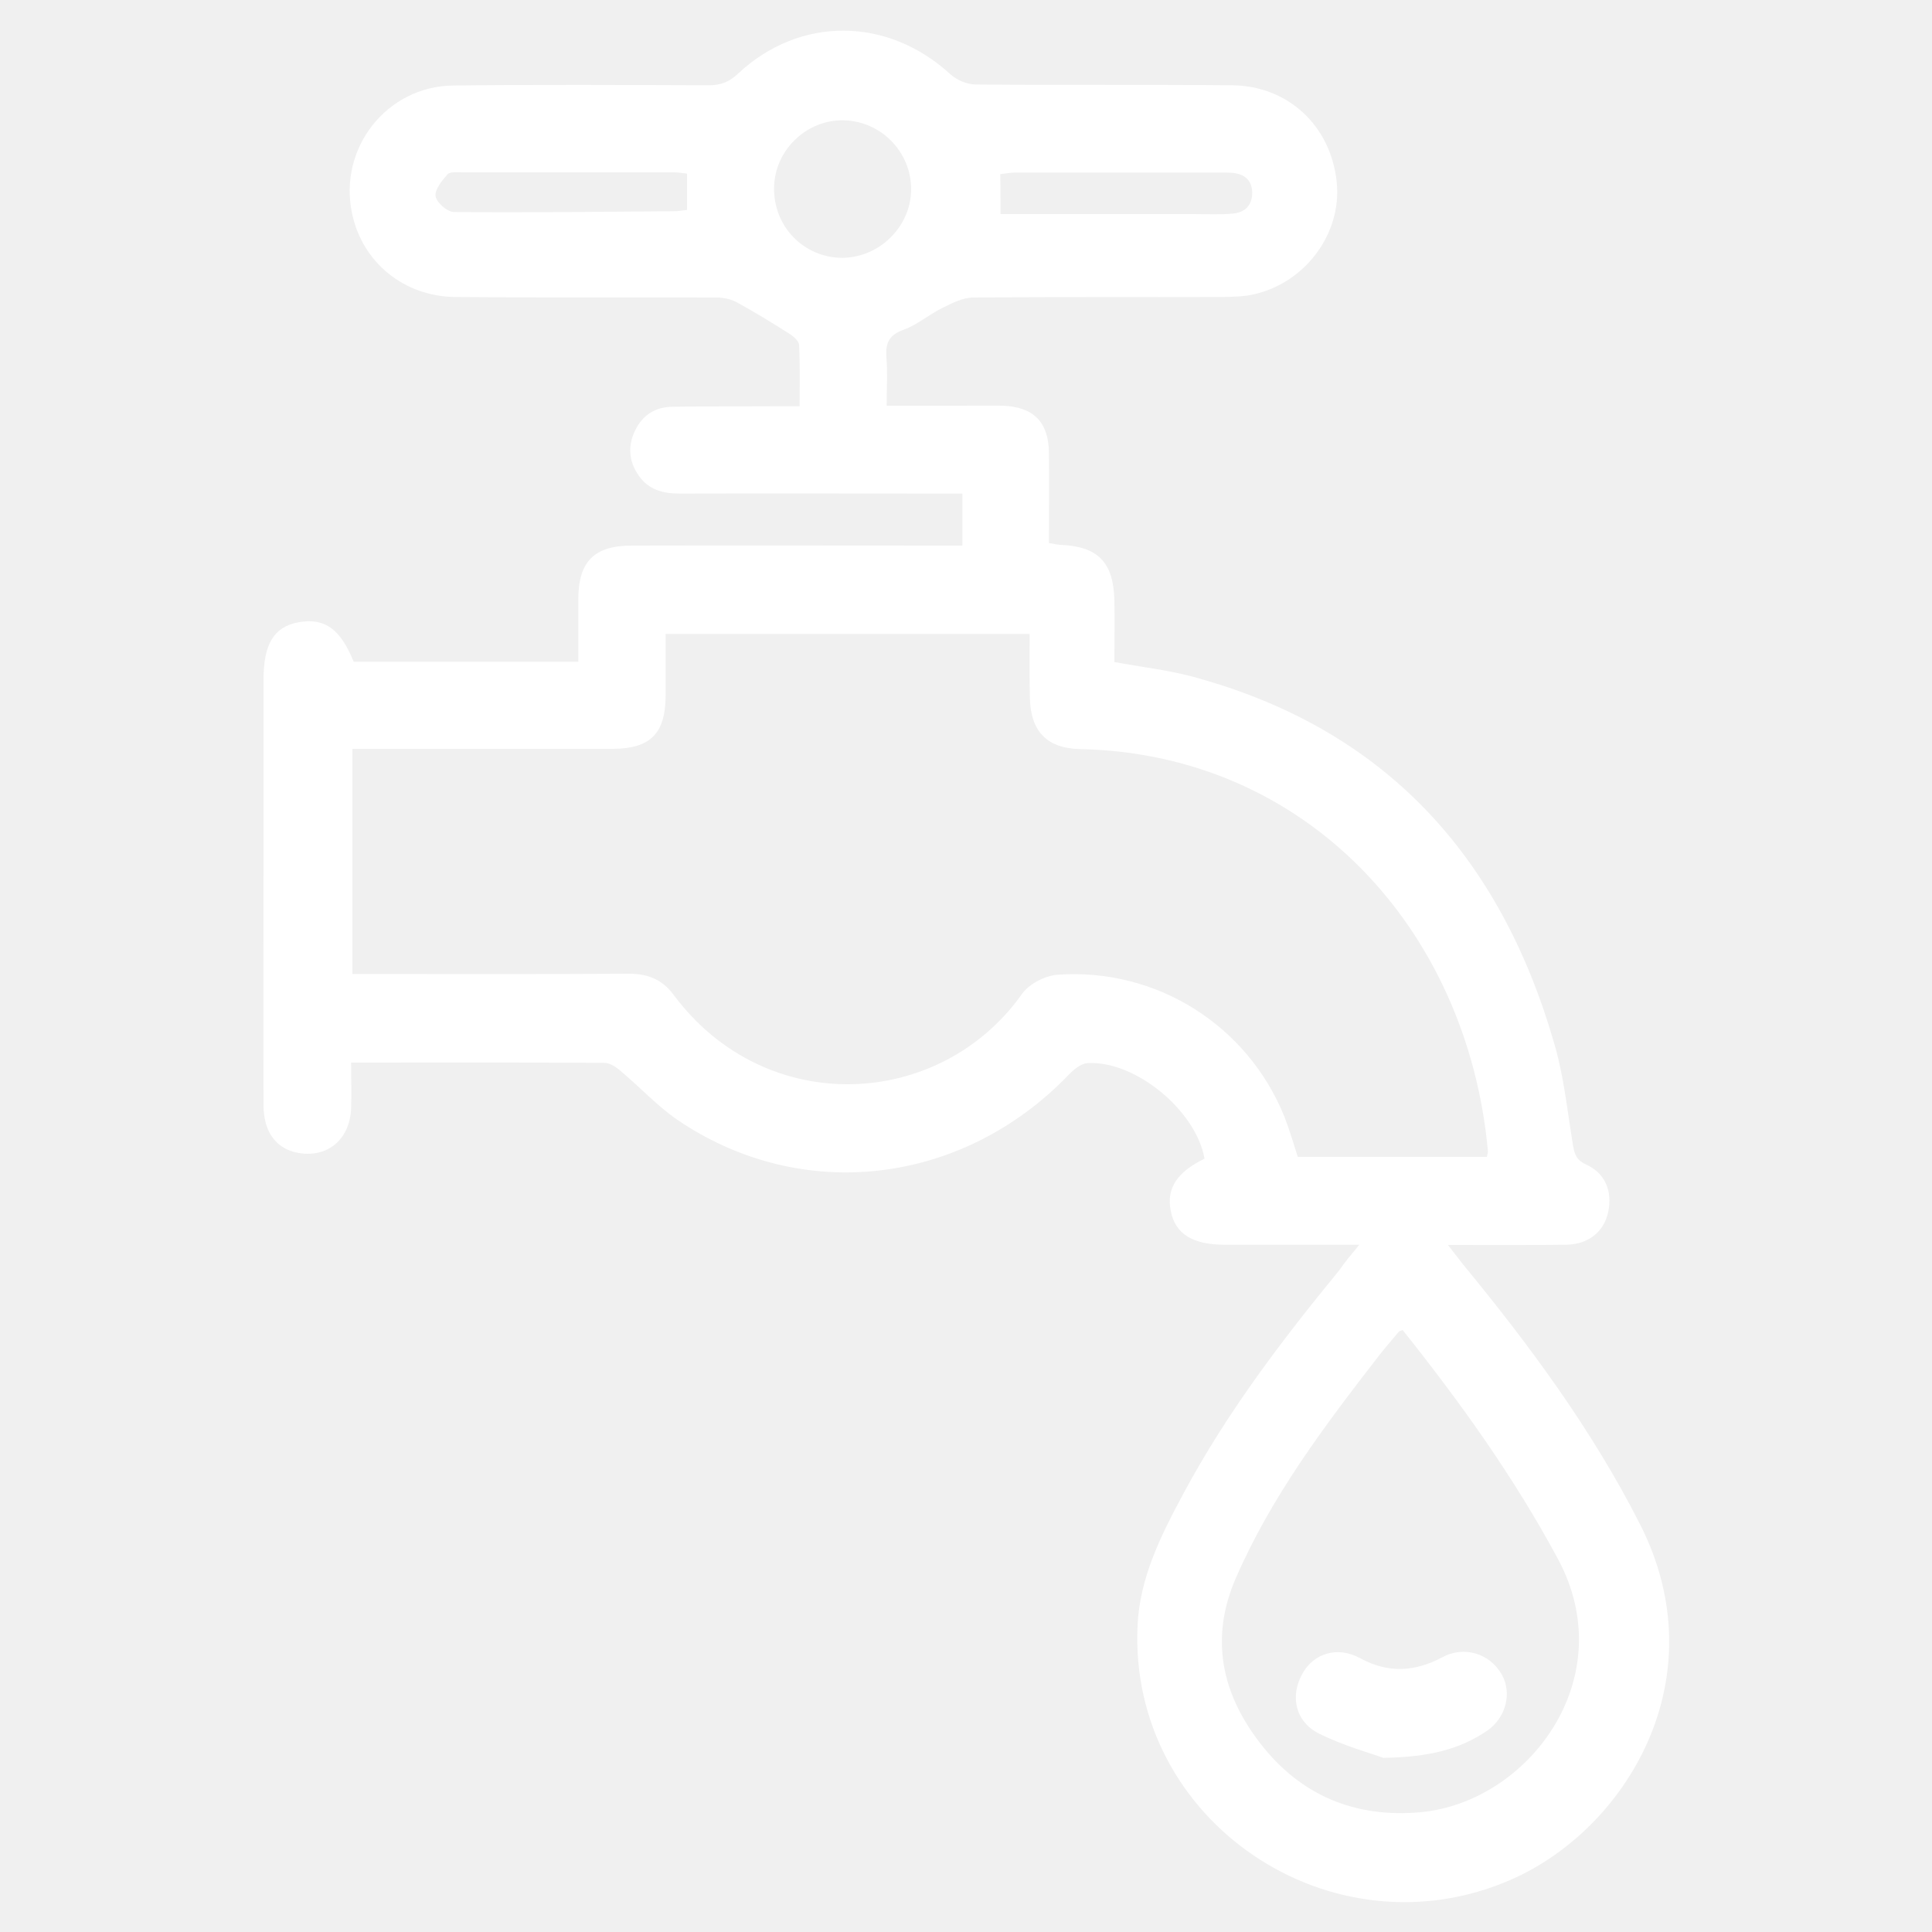
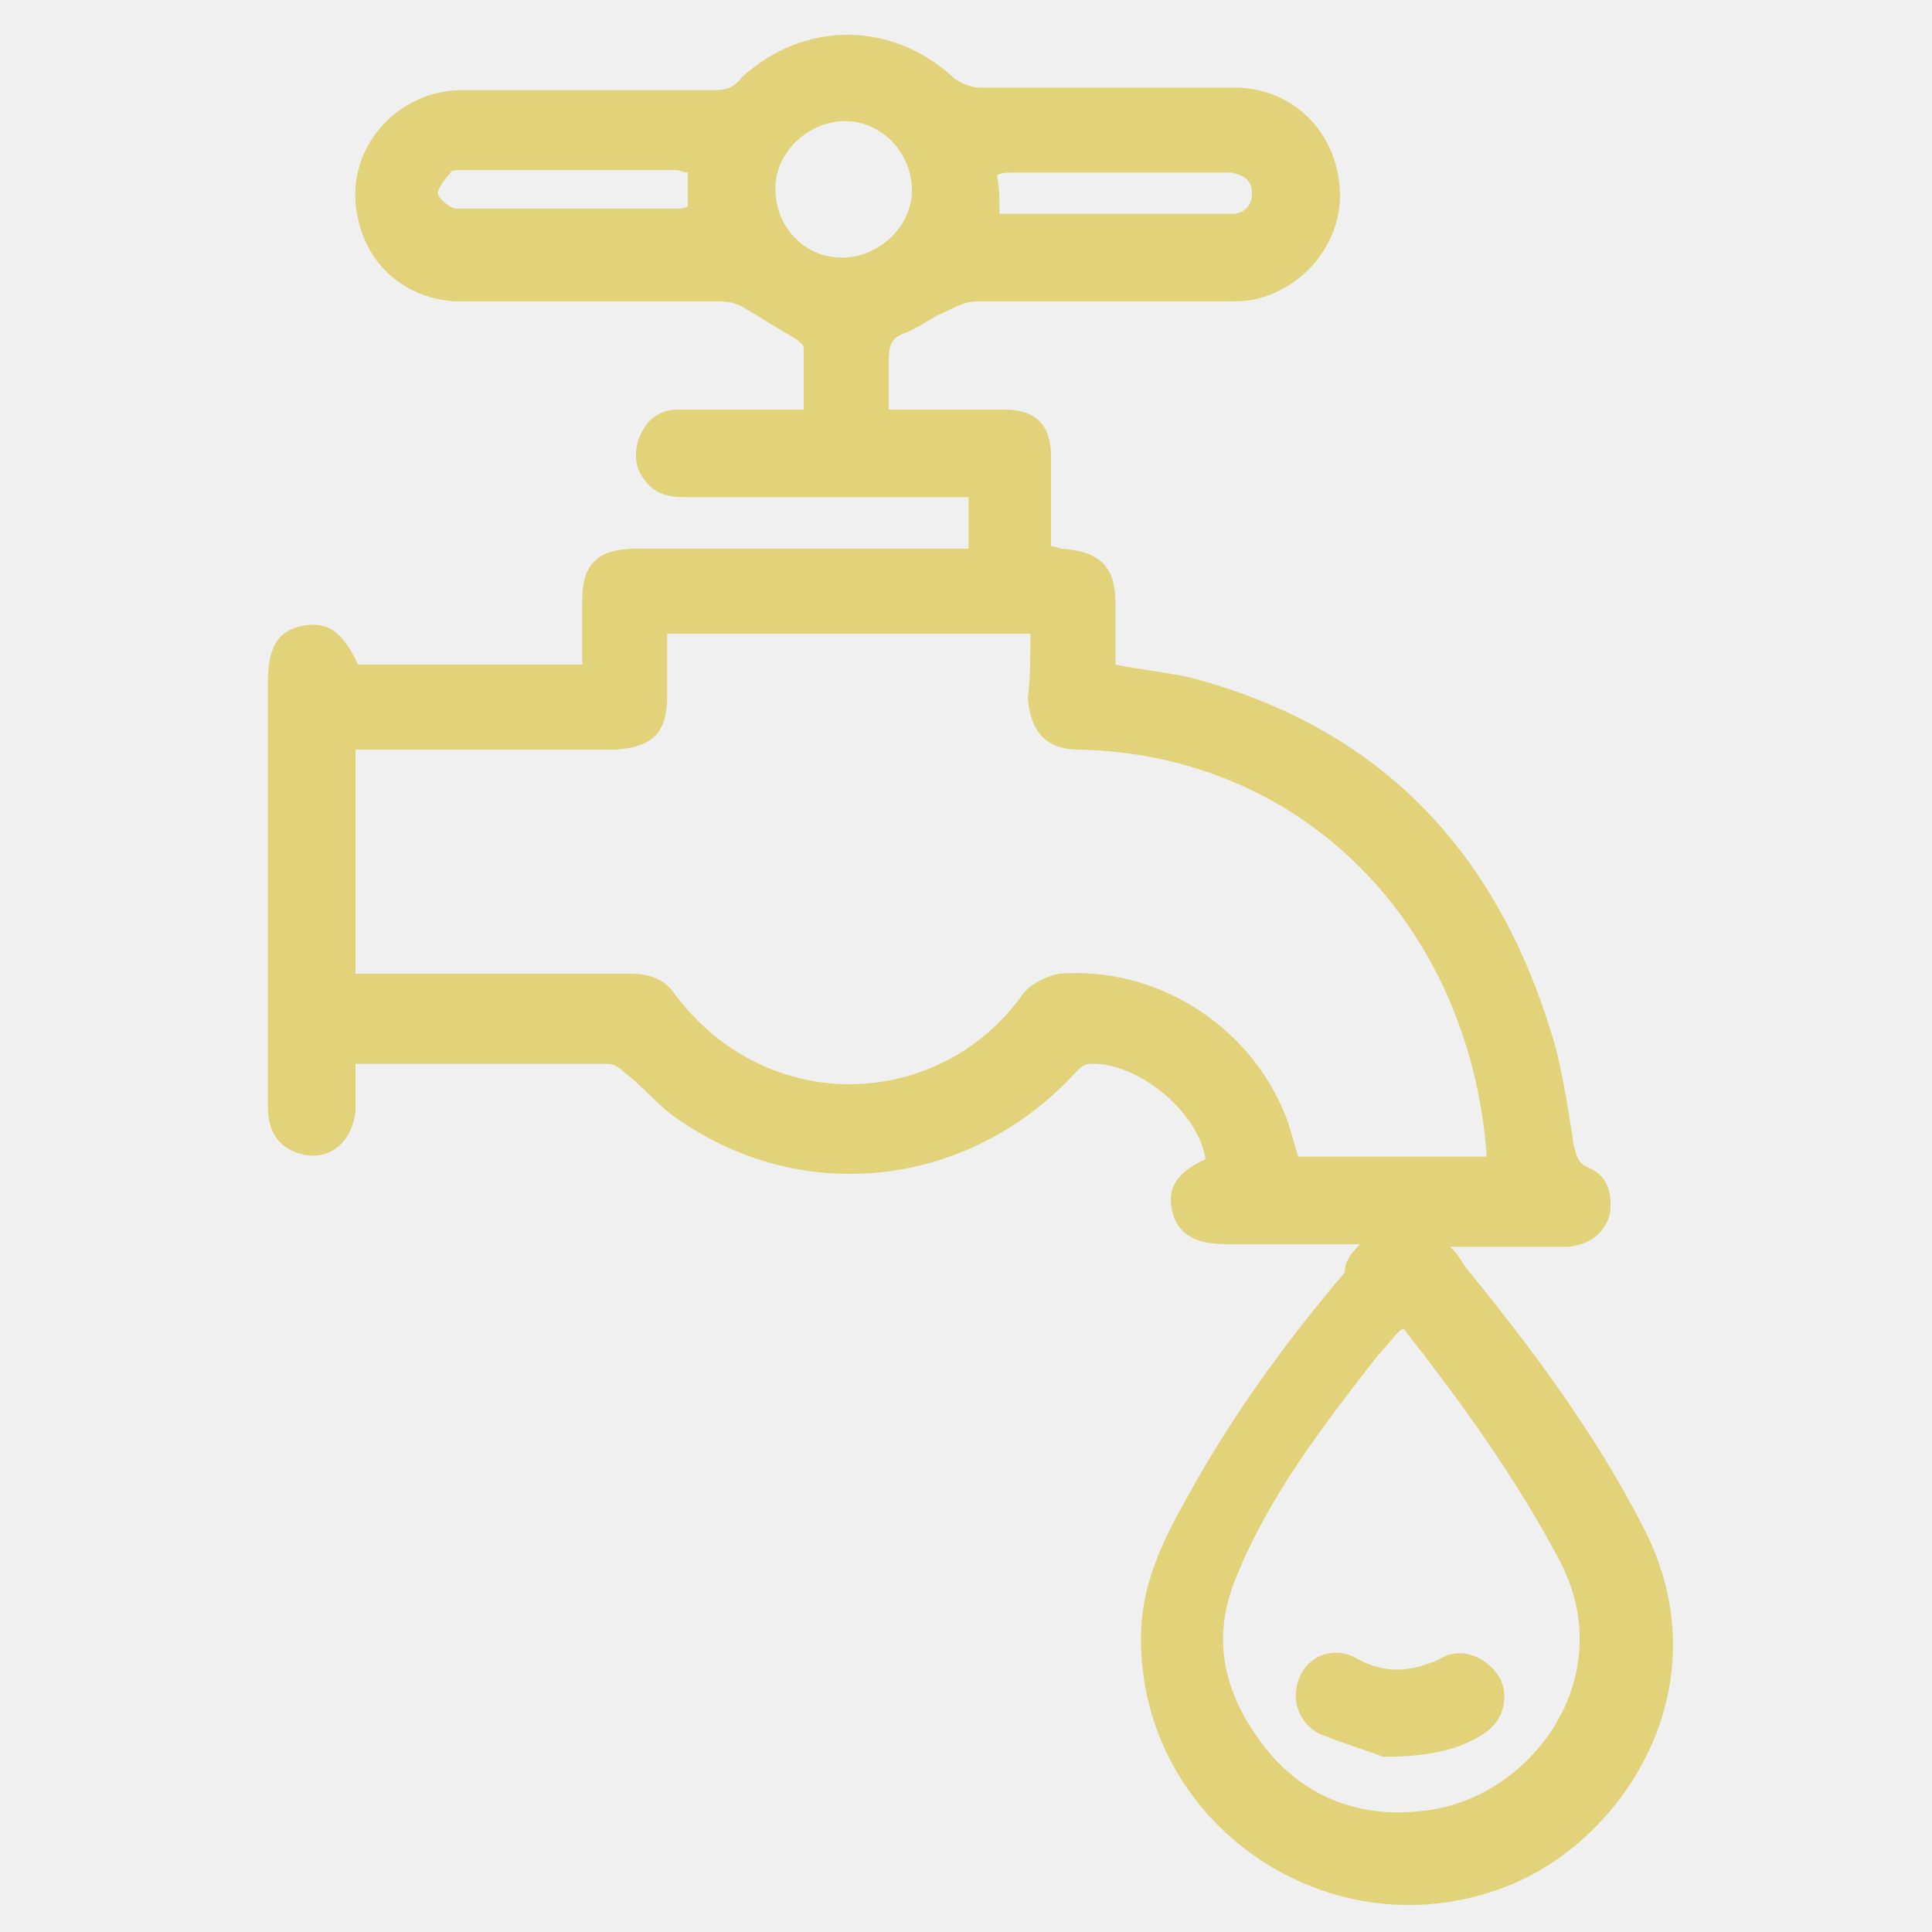
<svg xmlns="http://www.w3.org/2000/svg" version="1.1" id="Layer_1" x="0px" y="0px" viewBox="0 0 75 75" style="enable-background:new 0 0 75 75;" xml:space="preserve">
  <style type="text/css">
- 	.st0{fill:#FFFFFF;}
+ 	.st0{fill:#E2D37A;}
</style>
  <g>
-     <path class="st0" d="M52.77,48.32c-1.88,0-3.55,0-5.23,0c-1.24,0-1.92-0.42-2.09-1.31c-0.18-0.87,0.24-1.51,1.31-2.03   c-0.33-1.87-2.69-3.82-4.55-3.71c-0.26,0.02-0.54,0.26-0.74,0.47c-4.13,4.28-10.37,5.01-15.19,1.72c-0.78-0.54-1.44-1.26-2.17-1.87   c-0.18-0.16-0.43-0.33-0.65-0.33c-3.23-0.02-6.47-0.01-9.83-0.01c0,0.61,0.02,1.2,0,1.79c-0.06,1.24-0.97,1.95-2.13,1.7   c-0.81-0.18-1.27-0.83-1.27-1.84c-0.01-3.4,0-6.8,0-10.2c0-2.11,0-4.22,0-6.32c0-1.37,0.4-2.04,1.34-2.22   c1.02-0.19,1.64,0.24,2.16,1.53c2.88,0,5.76,0,8.72,0c0-0.85,0-1.66,0-2.46c0.01-1.43,0.62-2.05,2.07-2.05c4.05-0.01,8.1,0,12.15,0   c0.21,0,0.43,0,0.69,0c0-0.67,0-1.3,0-2.02c-0.27,0-0.52,0-0.78,0c-3.4,0-6.8-0.01-10.21,0c-0.64,0-1.19-0.15-1.57-0.69   c-0.39-0.55-0.44-1.16-0.14-1.77c0.29-0.59,0.78-0.9,1.44-0.91c1.37-0.02,2.73-0.01,4.1-0.02c0.26,0,0.51,0,0.84,0   c0-0.86,0.02-1.62-0.02-2.38c-0.01-0.15-0.21-0.33-0.37-0.43c-0.66-0.42-1.33-0.83-2.02-1.21c-0.23-0.13-0.53-0.2-0.8-0.2   c-3.38-0.01-6.76,0.01-10.13-0.02c-2.01-0.01-3.63-1.34-4.03-3.23c-0.55-2.53,1.33-4.95,3.92-4.98c3.31-0.04,6.61-0.02,9.92-0.01   c0.46,0,0.79-0.12,1.14-0.45c2.4-2.25,5.81-2.21,8.24,0.02c0.25,0.23,0.66,0.4,0.99,0.4c3.31,0.03,6.61,0,9.92,0.03   c2.2,0.01,3.86,1.57,4.09,3.75c0.21,1.97-1.18,3.89-3.19,4.36c-0.41,0.1-0.85,0.1-1.28,0.11c-3.21,0.01-6.42-0.01-9.63,0.02   c-0.41,0-0.84,0.22-1.22,0.41c-0.51,0.25-0.96,0.65-1.49,0.84c-0.56,0.2-0.71,0.51-0.67,1.06c0.05,0.59,0.01,1.19,0.01,1.89   c1.01,0,1.96,0,2.91,0c0.53,0,1.05-0.01,1.58,0c1.21,0.04,1.8,0.63,1.81,1.84c0.01,1.15,0,2.29,0,3.49   c0.17,0.03,0.3,0.06,0.44,0.07c1.46,0.06,2.06,0.67,2.1,2.14c0.02,0.79,0,1.58,0,2.41c1.02,0.19,2,0.3,2.93,0.54   c7.56,2,12.09,7.01,14.18,14.39c0.35,1.24,0.48,2.53,0.69,3.81c0.06,0.35,0.12,0.58,0.5,0.76c0.76,0.34,1.04,1.05,0.87,1.85   c-0.16,0.76-0.76,1.25-1.61,1.27c-1.48,0.02-2.96,0.01-4.61,0.01c0.26,0.33,0.42,0.55,0.59,0.76c2.59,3.15,5,6.41,6.86,10.07   c3.07,6.03-0.57,11.89-5.03,13.82c-6.96,3.02-14.82-2.29-14.47-9.87c0.08-1.86,0.91-3.51,1.77-5.11c1.68-3.14,3.82-5.96,6.07-8.7   C52.21,48.99,52.43,48.73,52.77,48.32z M39.97,24.61c-4.79,0-9.43,0-14.13,0c0,0.83,0,1.61,0,2.4c-0.01,1.47-0.59,2.05-2.04,2.06   c-3.11,0-6.23,0-9.34,0c-0.26,0-0.51,0-0.78,0c0,2.96,0,5.82,0,8.74c0.3,0,0.56,0,0.82,0c3.31,0,6.61,0.01,9.92-0.01   c0.72,0,1.29,0.22,1.73,0.82c3.58,4.81,10.34,4.45,13.52-0.03c0.27-0.39,0.89-0.71,1.37-0.75c3.85-0.28,7.39,1.96,8.82,5.51   c0.2,0.51,0.35,1.03,0.52,1.56c2.46,0,4.9,0,7.34,0c0.02-0.11,0.05-0.18,0.04-0.24c-0.8-8.62-7.06-15.41-15.83-15.59   c-1.29-0.03-1.92-0.69-1.95-1.98C39.96,26.29,39.97,25.48,39.97,24.61z M54.45,51.63c-0.07,0.03-0.12,0.04-0.15,0.07   c-0.26,0.31-0.53,0.62-0.78,0.94c-2.1,2.71-4.16,5.44-5.54,8.61c-1.03,2.36-0.55,4.52,0.97,6.46c1.55,1.99,3.66,2.87,6.19,2.64   c4.17-0.38,7.84-5.18,5.34-9.83C58.77,57.34,56.69,54.44,54.45,51.63z M35.37,7.36c0.01-1.45-1.16-2.66-2.62-2.69   c-1.44-0.03-2.68,1.16-2.7,2.61c-0.03,1.51,1.15,2.72,2.64,2.73C34.14,10,35.36,8.8,35.37,7.36z M38.84,8.31c2.56,0,5.04,0,7.52,0   c0.5,0,1.01,0.03,1.5-0.02c0.46-0.04,0.75-0.31,0.75-0.8c0-0.49-0.29-0.73-0.76-0.78c-0.12-0.01-0.24-0.01-0.36-0.01   c-2.7,0-5.4,0-8.1,0c-0.18,0-0.36,0.04-0.56,0.06C38.84,7.27,38.84,7.74,38.84,8.31z M26.67,6.74c-0.18-0.02-0.34-0.05-0.51-0.05   c-2.75,0-5.49,0-8.24,0c-0.19,0-0.46-0.03-0.55,0.08c-0.21,0.24-0.5,0.59-0.46,0.85c0.04,0.25,0.46,0.61,0.71,0.61   c2.84,0.03,5.68-0.01,8.52-0.03c0.18,0,0.37-0.03,0.53-0.05C26.67,7.68,26.67,7.26,26.67,6.74z" />
-     <path class="st0" d="M53.7,68.24c-0.51-0.19-1.55-0.47-2.49-0.94c-0.93-0.46-1.14-1.46-0.65-2.33c0.44-0.79,1.36-1.08,2.24-0.6   c1.1,0.6,2.13,0.53,3.2-0.04c0.84-0.45,1.83-0.14,2.29,0.66c0.42,0.72,0.18,1.7-0.58,2.21C56.67,67.9,55.5,68.21,53.7,68.24z" />
+     <path class="st0" d="M52.8,48.3c-1.9,0-3.5,0-5.2,0c-1.2,0-1.9-0.4-2.1-1.3c-0.2-0.9,0.2-1.5,1.3-2c-0.3-1.9-2.7-3.8-4.5-3.7   c-0.3,0-0.5,0.3-0.7,0.5c-4.1,4.3-10.4,5-15.2,1.7c-0.8-0.5-1.4-1.3-2.2-1.9c-0.2-0.2-0.4-0.3-0.6-0.3c-3.2,0-6.5,0-9.8,0   c0,0.6,0,1.2,0,1.8c-0.1,1.2-1,2-2.1,1.7c-0.8-0.2-1.3-0.8-1.3-1.8c0-3.4,0-6.8,0-10.2c0-2.1,0-4.2,0-6.3c0-1.4,0.4-2,1.3-2.2   c1-0.2,1.6,0.2,2.2,1.5c2.9,0,5.8,0,8.7,0c0-0.9,0-1.7,0-2.5c0-1.4,0.6-2,2.1-2c4,0,8.1,0,12.2,0c0.2,0,0.4,0,0.7,0   c0-0.7,0-1.3,0-2c-0.3,0-0.5,0-0.8,0c-3.4,0-6.8,0-10.2,0c-0.6,0-1.2-0.1-1.6-0.7c-0.4-0.5-0.4-1.2-0.1-1.8   c0.3-0.6,0.8-0.9,1.4-0.9c1.4,0,2.7,0,4.1,0c0.3,0,0.5,0,0.8,0c0-0.9,0-1.6,0-2.4c0-0.1-0.2-0.3-0.4-0.4c-0.7-0.4-1.3-0.8-2-1.2   c-0.2-0.1-0.5-0.2-0.8-0.2c-3.4,0-6.8,0-10.1,0c-2,0-3.6-1.3-4-3.2c-0.6-2.5,1.3-4.9,3.9-5c3.3,0,6.6,0,9.9,0   c0.5,0,0.8-0.1,1.1-0.5c2.4-2.2,5.8-2.2,8.2,0c0.2,0.2,0.7,0.4,1,0.4c3.3,0,6.6,0,9.9,0c2.2,0,3.9,1.6,4.1,3.8   c0.2,2-1.2,3.9-3.2,4.4c-0.4,0.1-0.8,0.1-1.3,0.1c-3.2,0-6.4,0-9.6,0c-0.4,0-0.8,0.2-1.2,0.4c-0.5,0.2-1,0.6-1.5,0.8   c-0.6,0.2-0.7,0.5-0.7,1.1c0,0.6,0,1.2,0,1.9c1,0,2,0,2.9,0c0.5,0,1,0,1.6,0c1.2,0,1.8,0.6,1.8,1.8c0,1.1,0,2.3,0,3.5   c0.2,0,0.3,0.1,0.4,0.1c1.5,0.1,2.1,0.7,2.1,2.1c0,0.8,0,1.6,0,2.4c1,0.2,2,0.3,2.9,0.5c7.6,2,12.1,7,14.2,14.4   c0.3,1.2,0.5,2.5,0.7,3.8c0.1,0.3,0.1,0.6,0.5,0.8c0.8,0.3,1,1,0.9,1.8c-0.2,0.8-0.8,1.2-1.6,1.3c-1.5,0-3,0-4.6,0   c0.3,0.3,0.4,0.5,0.6,0.8c2.6,3.2,5,6.4,6.9,10.1c3.1,6-0.6,11.9-5,13.8c-7,3-14.8-2.3-14.5-9.9c0.1-1.9,0.9-3.5,1.8-5.1   c1.7-3.1,3.8-6,6.1-8.7C52.2,49,52.4,48.7,52.8,48.3z M40,24.6c-4.8,0-9.4,0-14.1,0c0,0.8,0,1.6,0,2.4c0,1.5-0.6,2-2,2.1   c-3.1,0-6.2,0-9.3,0c-0.3,0-0.5,0-0.8,0c0,3,0,5.8,0,8.7c0.3,0,0.6,0,0.8,0c3.3,0,6.6,0,9.9,0c0.7,0,1.3,0.2,1.7,0.8   c3.6,4.8,10.3,4.5,13.5,0c0.3-0.4,0.9-0.7,1.4-0.8c3.8-0.3,7.4,2,8.8,5.5c0.2,0.5,0.3,1,0.5,1.6c2.5,0,4.9,0,7.3,0   c0-0.1,0-0.2,0-0.2C57,36,50.7,29.3,41.9,29.1c-1.3,0-1.9-0.7-2-2C40,26.3,40,25.5,40,24.6z M54.5,51.6c-0.1,0-0.1,0-0.2,0.1   c-0.3,0.3-0.5,0.6-0.8,0.9c-2.1,2.7-4.2,5.4-5.5,8.6c-1,2.4-0.5,4.5,1,6.5c1.5,2,3.7,2.9,6.2,2.6c4.2-0.4,7.8-5.2,5.3-9.8   C58.8,57.3,56.7,54.4,54.5,51.6z M35.4,7.4c0-1.5-1.2-2.7-2.6-2.7c-1.4,0-2.7,1.2-2.7,2.6c0,1.5,1.1,2.7,2.6,2.7   C34.1,10,35.4,8.8,35.4,7.4z M38.8,8.3c2.6,0,5,0,7.5,0c0.5,0,1,0,1.5,0c0.5,0,0.8-0.3,0.8-0.8s-0.3-0.7-0.8-0.8   c-0.1,0-0.2,0-0.4,0c-2.7,0-5.4,0-8.1,0c-0.2,0-0.4,0-0.6,0.1C38.8,7.3,38.8,7.7,38.8,8.3z M26.7,6.7c-0.2,0-0.3-0.1-0.5-0.1   c-2.8,0-5.5,0-8.2,0c-0.2,0-0.5,0-0.5,0.1c-0.2,0.2-0.5,0.6-0.5,0.8c0,0.2,0.5,0.6,0.7,0.6c2.8,0,5.7,0,8.5,0c0.2,0,0.4,0,0.5-0.1   C26.7,7.7,26.7,7.3,26.7,6.7z" />
+     <path class="st0" d="M53.7,68.2c-0.5-0.2-1.5-0.5-2.5-0.9c-0.9-0.5-1.1-1.5-0.7-2.3c0.4-0.8,1.4-1.1,2.2-0.6c1.1,0.6,2.1,0.5,3.2,0   c0.8-0.5,1.8-0.1,2.3,0.7c0.4,0.7,0.2,1.7-0.6,2.2C56.7,67.9,55.5,68.2,53.7,68.2z" />
  </g>
</svg>
